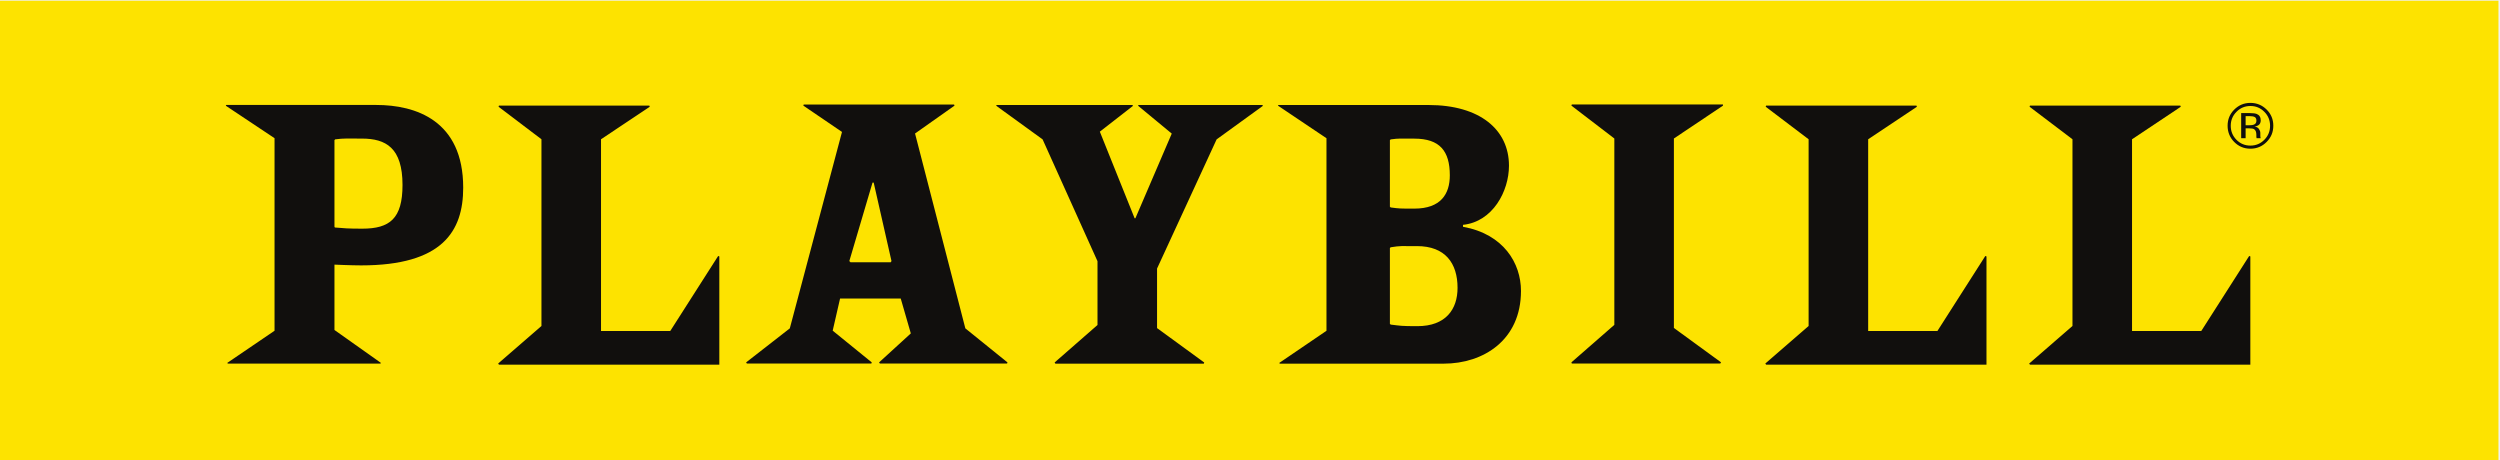
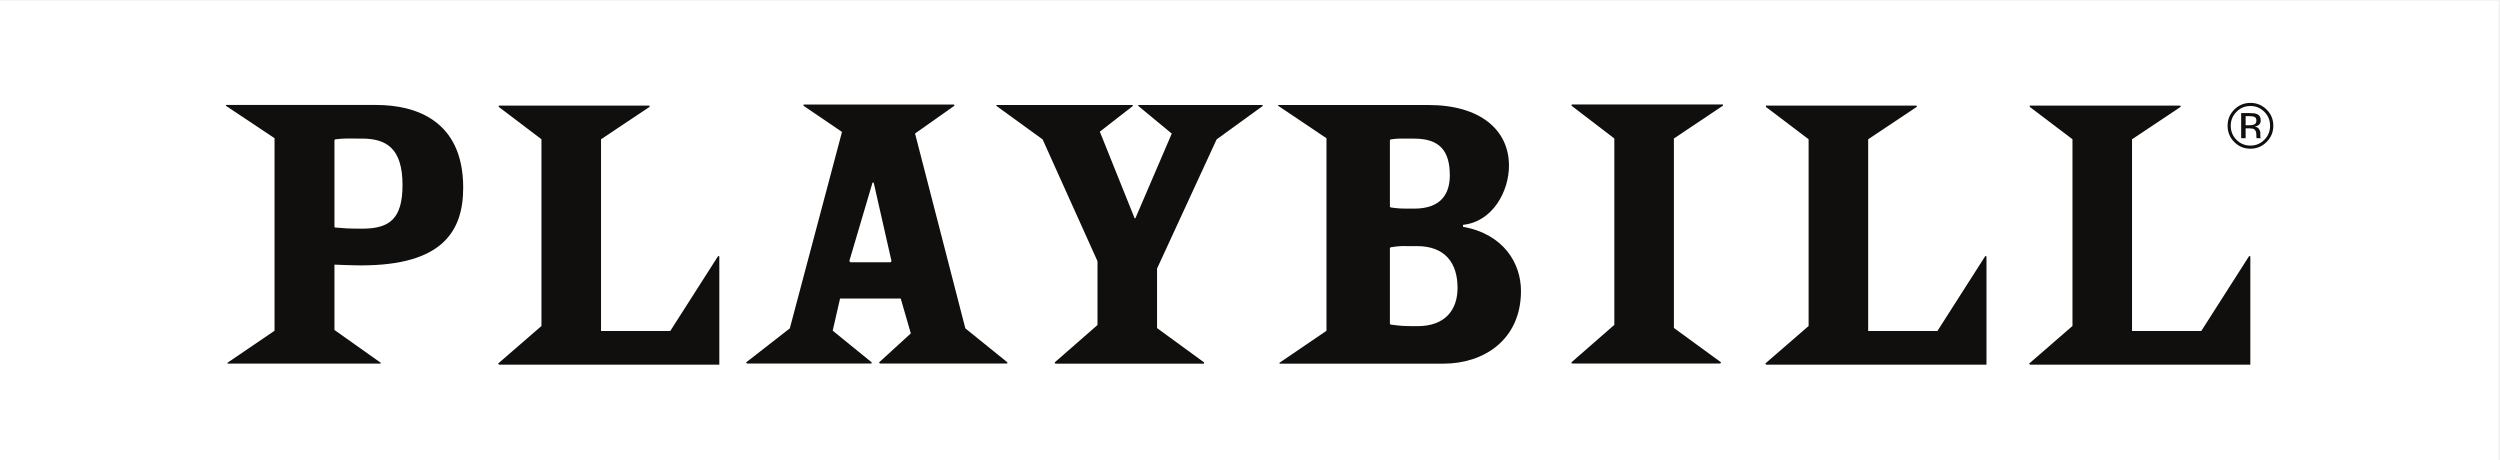
<svg xmlns="http://www.w3.org/2000/svg" width="815.84" height="150" version="1.1" viewBox="0 0 815.84 150">
  <defs>
    <clipPath id="clipPath3561-3">
      <path d="m498.18 493.05h164.64v91.95h-164.64z" />
    </clipPath>
    <clipPath id="clipPath3557-7">
      <path d="m-115.97-5.201h164.64v91.95h-164.64z" />
    </clipPath>
    <clipPath id="clipPath3553-1">
      <path d="m-121.9-2.879h164.64v91.95h-164.64z" />
    </clipPath>
    <clipPath id="clipPath3549-5">
      <path d="m-127.45-4.41h164.64v91.95h-164.64z" />
    </clipPath>
    <clipPath id="clipPath3545-9">
      <path d="m-134.26-4.272h164.64v91.95h-164.64z" />
    </clipPath>
    <clipPath id="clipPath3541-3">
      <path d="m-139.45-3.042h164.64v91.95h-164.64z" />
    </clipPath>
    <clipPath id="clipPath3537-4">
      <path d="m-146.86-7.919h164.64v91.95h-164.64z" />
    </clipPath>
    <clipPath id="clipPath3533-6">
      <path d="m-150.09-2.879h164.64v91.95h-164.64z" />
    </clipPath>
    <clipPath id="clipPath3529-5">
      <path d="m-155.96-2.879h164.64v91.95h-164.64z" />
    </clipPath>
    <clipPath id="clipPath3525-7">
      <path d="m-158.68-7.64h164.64v91.95h-164.64z" />
    </clipPath>
  </defs>
  <g transform="matrix(1.3333 0 0 -1.3333 -794.76 636.29)">
    <g transform="matrix(11.002 0 0 11.002 -5962.2 -4773.3)">
-       <path transform="translate(-10.608 -26.057)" d="m662.29 493.05h-55.613v10.225h55.613z" clip-path="url(#clipPath3561-3)" fill="#fde300" />
+       <path transform="translate(-10.608 -26.057)" d="m662.29 493.05h-55.613v10.225h55.613z" clip-path="url(#clipPath3561-3)" fill="#FFFFFF" />
      <g transform="translate(603.54 472.19)" clip-path="url(#clipPath3557-7)">
        <path d="m0 0 9e-3 -0.017c0.206-0.017 0.283-0.026 0.61-0.026 0.611 0 0.895 0.224 0.895 0.972 0 0.826-0.37 1.032-0.903 1.032-0.319 0-0.396 9e-3 -0.594-0.017l-0.017-0.017zm-2.374-3.045-9e-3 0.017 1.05 0.714v4.284l-1.084 0.722 9e-3 0.017h3.337c0.877 0 1.935-0.344 1.935-1.84 0-0.972-0.464-1.729-2.27-1.729-0.216 0-0.594 0.017-0.594 0.017v-1.454l1.032-0.731-8e-3 -0.017z" fill="#110f0d" />
      </g>
      <g transform="translate(609.47 469.87)" clip-path="url(#clipPath3553-1)">
        <path d="m0 0h1.54l1.066 1.669 0.026-9e-3v-2.408h-4.903l-0.017 0.025 0.963 0.835v4.154l-0.954 0.723 8e-3 0.026h3.346l9e-3 -0.026-1.084-0.723z" fill="#110f0d" />
      </g>
      <g transform="translate(615.02 471.4)" clip-path="url(#clipPath3549-5)">
        <path d="m0 0h0.895l0.017 0.026-0.396 1.746h-0.026l-0.516-1.746zm-2.322-2.228 0.972 0.757 1.161 4.37-0.86 0.585 8e-3 0.025h3.346l9e-3 -0.025-0.878-0.62 1.119-4.335 0.937-0.757-8e-3 -0.026h-2.83l-0.018 0.026 0.706 0.645-0.224 0.775h-1.35l-0.164-0.714 0.869-0.706-9e-3 -0.026h-2.769z" fill="#110f0d" />
      </g>
      <g transform="translate(621.84 471.26)" clip-path="url(#clipPath3545-9)">
        <path d="m0 0v-1.325l1.049-0.765-8e-3 -0.026h-3.303l-0.017 0.026 0.954 0.834v1.419l-1.221 2.71-1.032 0.748 8e-3 0.017h3.019l0.018-0.017-0.74-0.576 0.774-1.927h0.017l0.809 1.884-0.749 0.619 9e-3 0.017h2.753l0.017-0.017-1.032-0.748z" fill="#110f0d" />
      </g>
      <g transform="translate(627.02 470.03)" clip-path="url(#clipPath3541-3)">
        <path d="m0 0 0.017-0.017c0.224-0.026 0.224-0.035 0.594-0.035 0.636 0 0.894 0.379 0.894 0.852 0 0.55-0.275 0.929-0.903 0.929-0.361 0-0.361 9e-3 -0.585-0.026l-0.017-0.017zm0 2.606 0.017-0.017c0.198-0.026 0.198-0.026 0.525-0.026 0.593 0 0.791 0.327 0.791 0.74 0 0.542-0.223 0.817-0.791 0.817-0.327 0-0.327 9e-3 -0.525-0.017l-0.017-0.017zm-2.451-3.492-9e-3 0.017 1.049 0.714v4.284l-1.075 0.722v0.017h3.346c1.144 0 1.789-0.55 1.789-1.35 0-0.568-0.361-1.247-1.023-1.316v-0.043c0.903-0.163 1.29-0.809 1.29-1.428 0-1.092-0.834-1.617-1.72-1.617z" fill="#110f0d" />
      </g>
      <g transform="translate(634.43 474.91)" clip-path="url(#clipPath3537-4)">
        <path d="m0 0v-0.026l-1.092-0.731v-4.215l1.049-0.765-0.017-0.026h-3.303l-9e-3 0.026 0.955 0.834v4.146l-0.955 0.731 9e-3 0.026z" fill="#110f0d" />
      </g>
      <g transform="translate(637.66 469.87)" clip-path="url(#clipPath3533-6)">
        <path d="m0 0h1.54l1.066 1.669 0.026-9e-3v-2.408h-4.903l-0.017 0.025 0.963 0.835v4.154l-0.954 0.723 8e-3 0.026h3.346l9e-3 -0.026-1.084-0.723z" fill="#110f0d" />
      </g>
      <g transform="translate(643.53 469.87)" clip-path="url(#clipPath3529-5)">
        <path d="m0 0h1.54l1.066 1.669 0.026-9e-3v-2.408h-4.903l-0.017 0.025 0.963 0.835v4.154l-0.954 0.723 8e-3 0.026h3.346l9e-3 -0.026-1.084-0.723z" fill="#110f0d" />
      </g>
      <g transform="translate(646.26 474.63)" clip-path="url(#clipPath3525-7)">
        <path d="m0 0c-0.025 0.014-0.065 0.021-0.119 0.021h-0.084v-0.203h0.089c0.041 0 0.073 4e-3 0.093 0.013 0.039 0.015 0.058 0.044 0.058 0.087 0 0.041-0.012 0.068-0.037 0.082m-0.106 0.088c0.069 0 0.12-7e-3 0.152-0.02 0.058-0.024 0.087-0.071 0.087-0.142 0-0.05-0.018-0.087-0.055-0.11-0.019-0.013-0.046-0.022-0.08-0.027 0.043-7e-3 0.075-0.025 0.096-0.055 0.02-0.03 0.03-0.058 0.03-0.087v-0.04c0-0.013 0-0.027 1e-3 -0.042s3e-3 -0.025 5e-3 -0.029l4e-3 -7e-3h-0.093c0 2e-3 -1e-3 4e-3 -1e-3 5e-3 0 2e-3 -1e-3 4e-3 -1e-3 7e-3l-3e-3 0.018v0.044c0 0.064-0.017 0.107-0.052 0.128-0.021 0.012-0.058 0.018-0.11 0.018h-0.077v-0.22h-0.099v0.559zm-0.3 0.029c-0.085-0.086-0.128-0.189-0.128-0.311s0.043-0.226 0.127-0.312c0.085-0.086 0.189-0.129 0.31-0.129 0.122 0 0.225 0.043 0.31 0.129 0.086 0.086 0.128 0.19 0.128 0.312s-0.042 0.225-0.128 0.311c-0.085 0.086-0.188 0.129-0.31 0.129-0.12 0-0.224-0.043-0.309-0.129m0.67-0.671c-0.099-0.1-0.22-0.15-0.361-0.15s-0.261 0.05-0.36 0.15c-0.098 0.099-0.147 0.22-0.147 0.361 0 0.14 0.049 0.26 0.149 0.36 0.099 0.098 0.218 0.148 0.358 0.148 0.141 0 0.262-0.05 0.361-0.148 0.1-0.099 0.149-0.219 0.149-0.36s-0.049-0.261-0.149-0.361" fill="#110f0d" />
      </g>
    </g>
  </g>
</svg>
